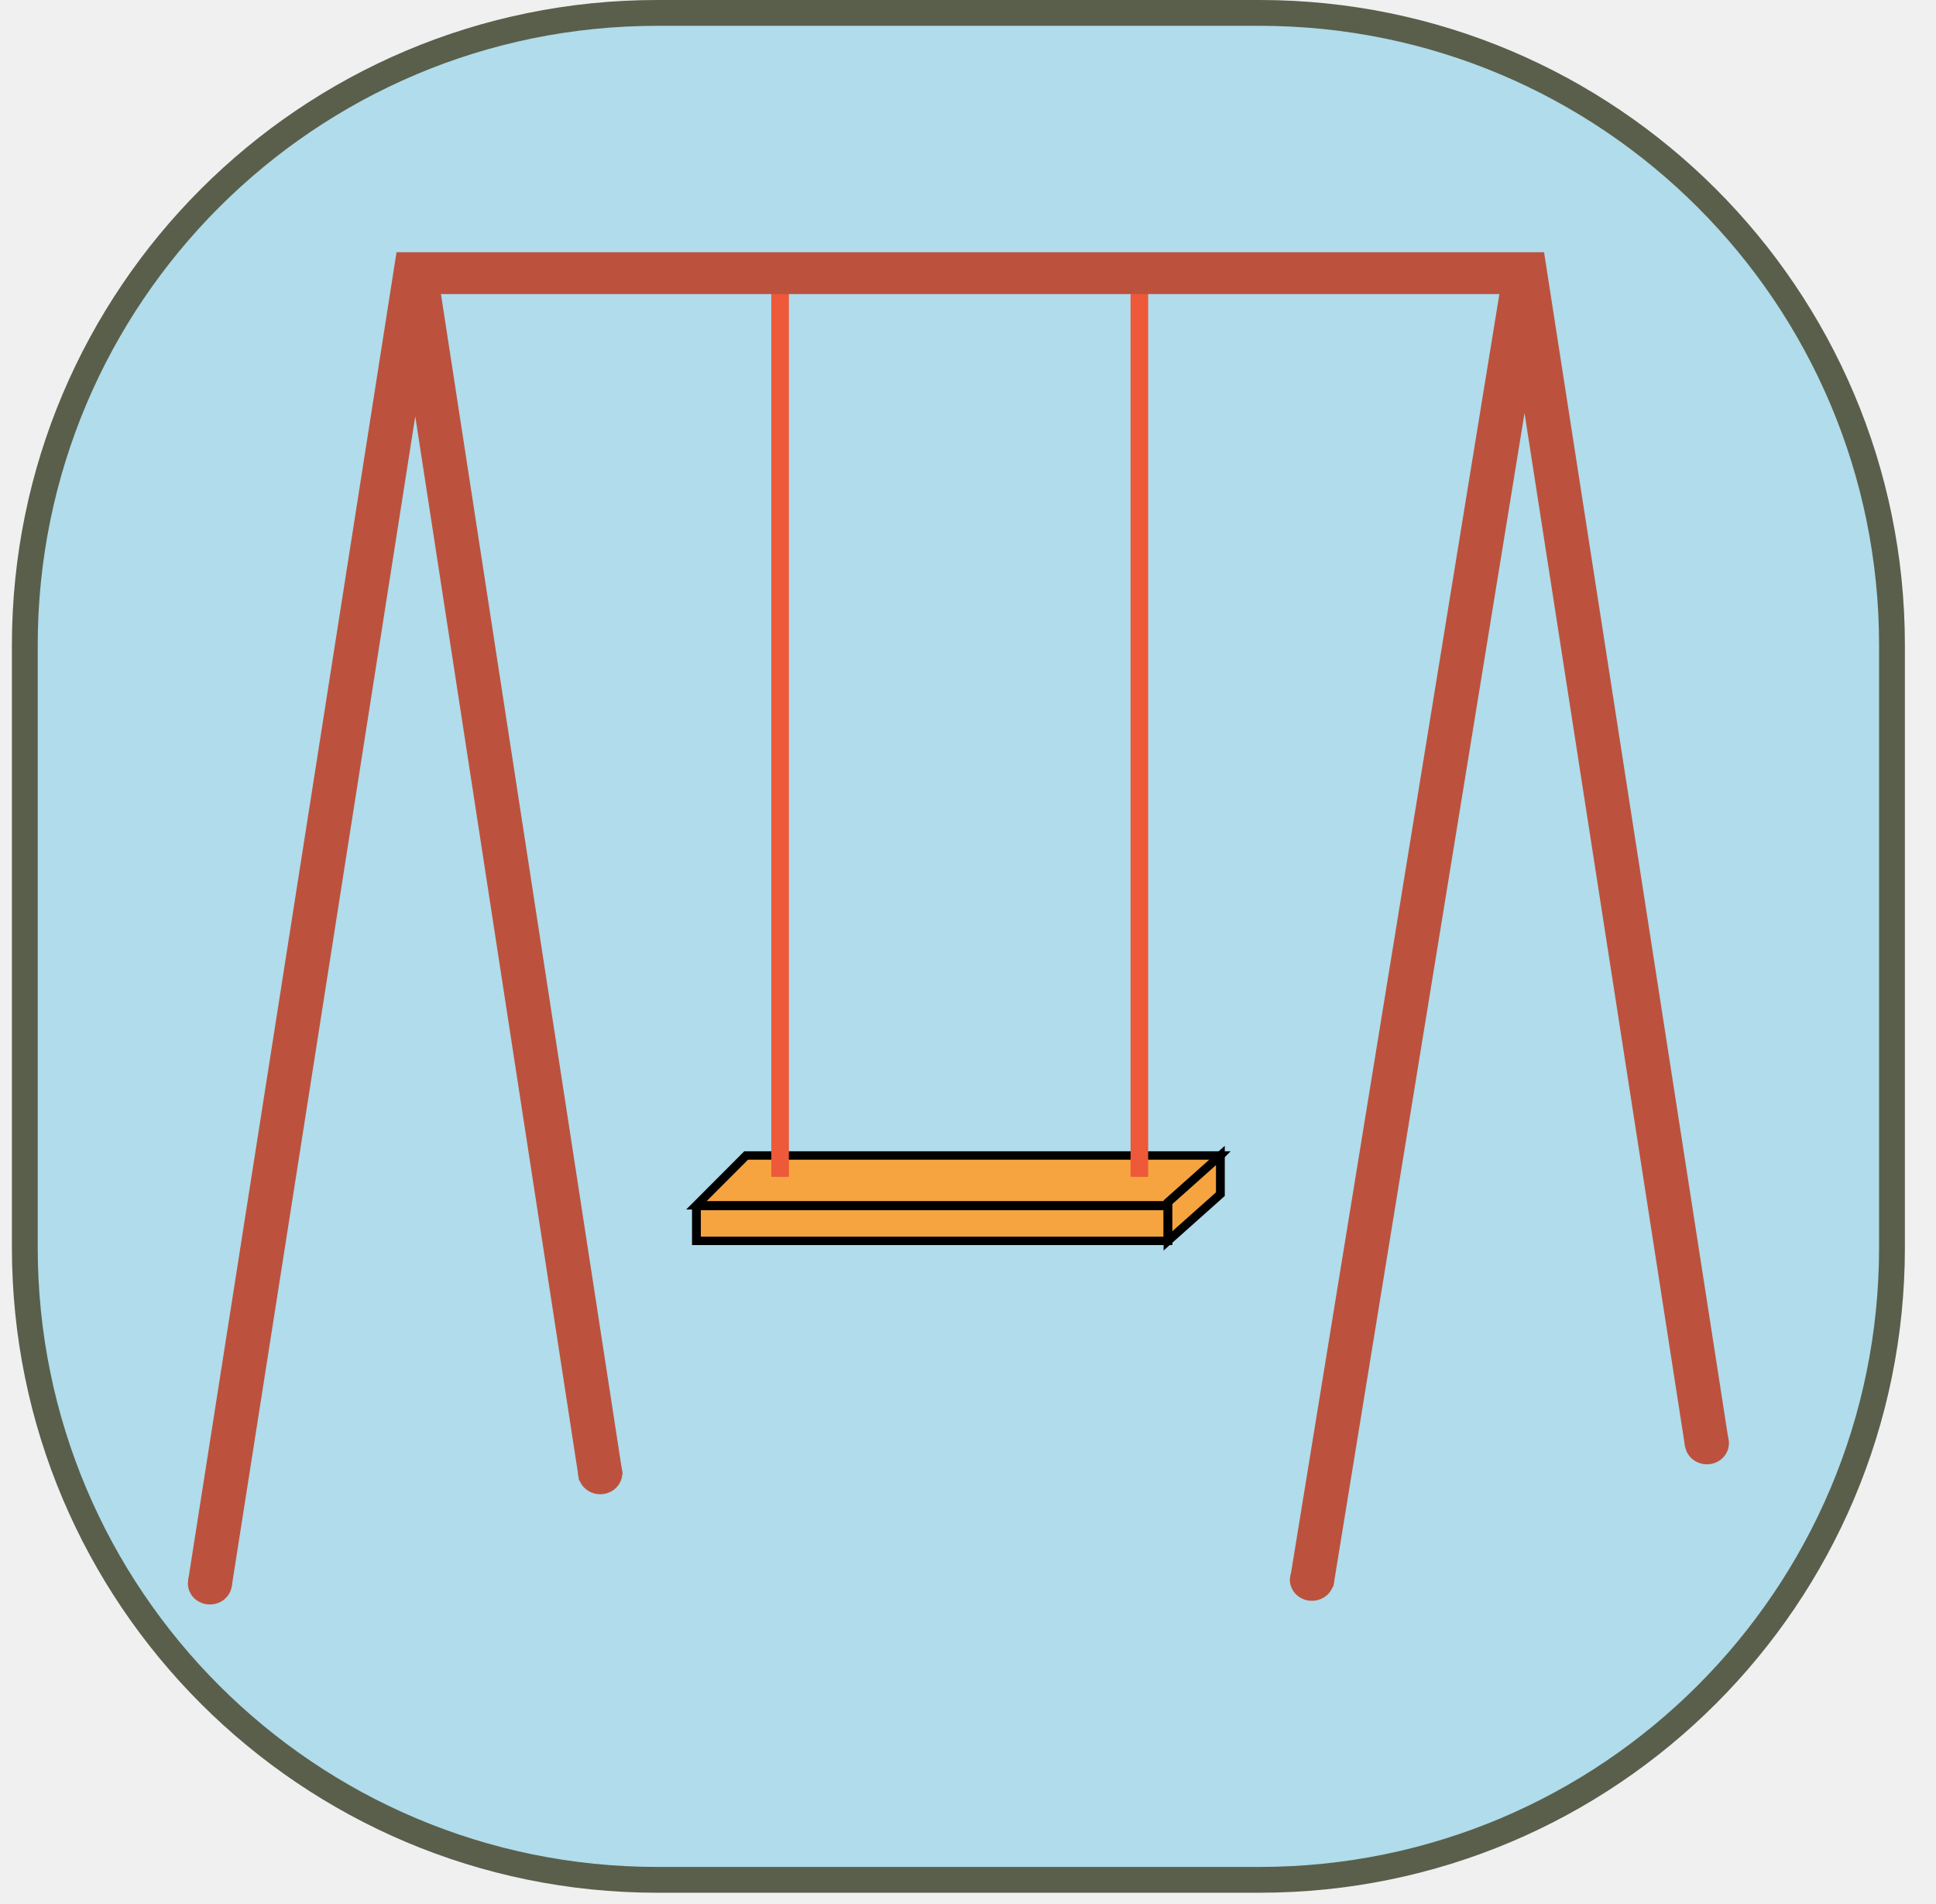
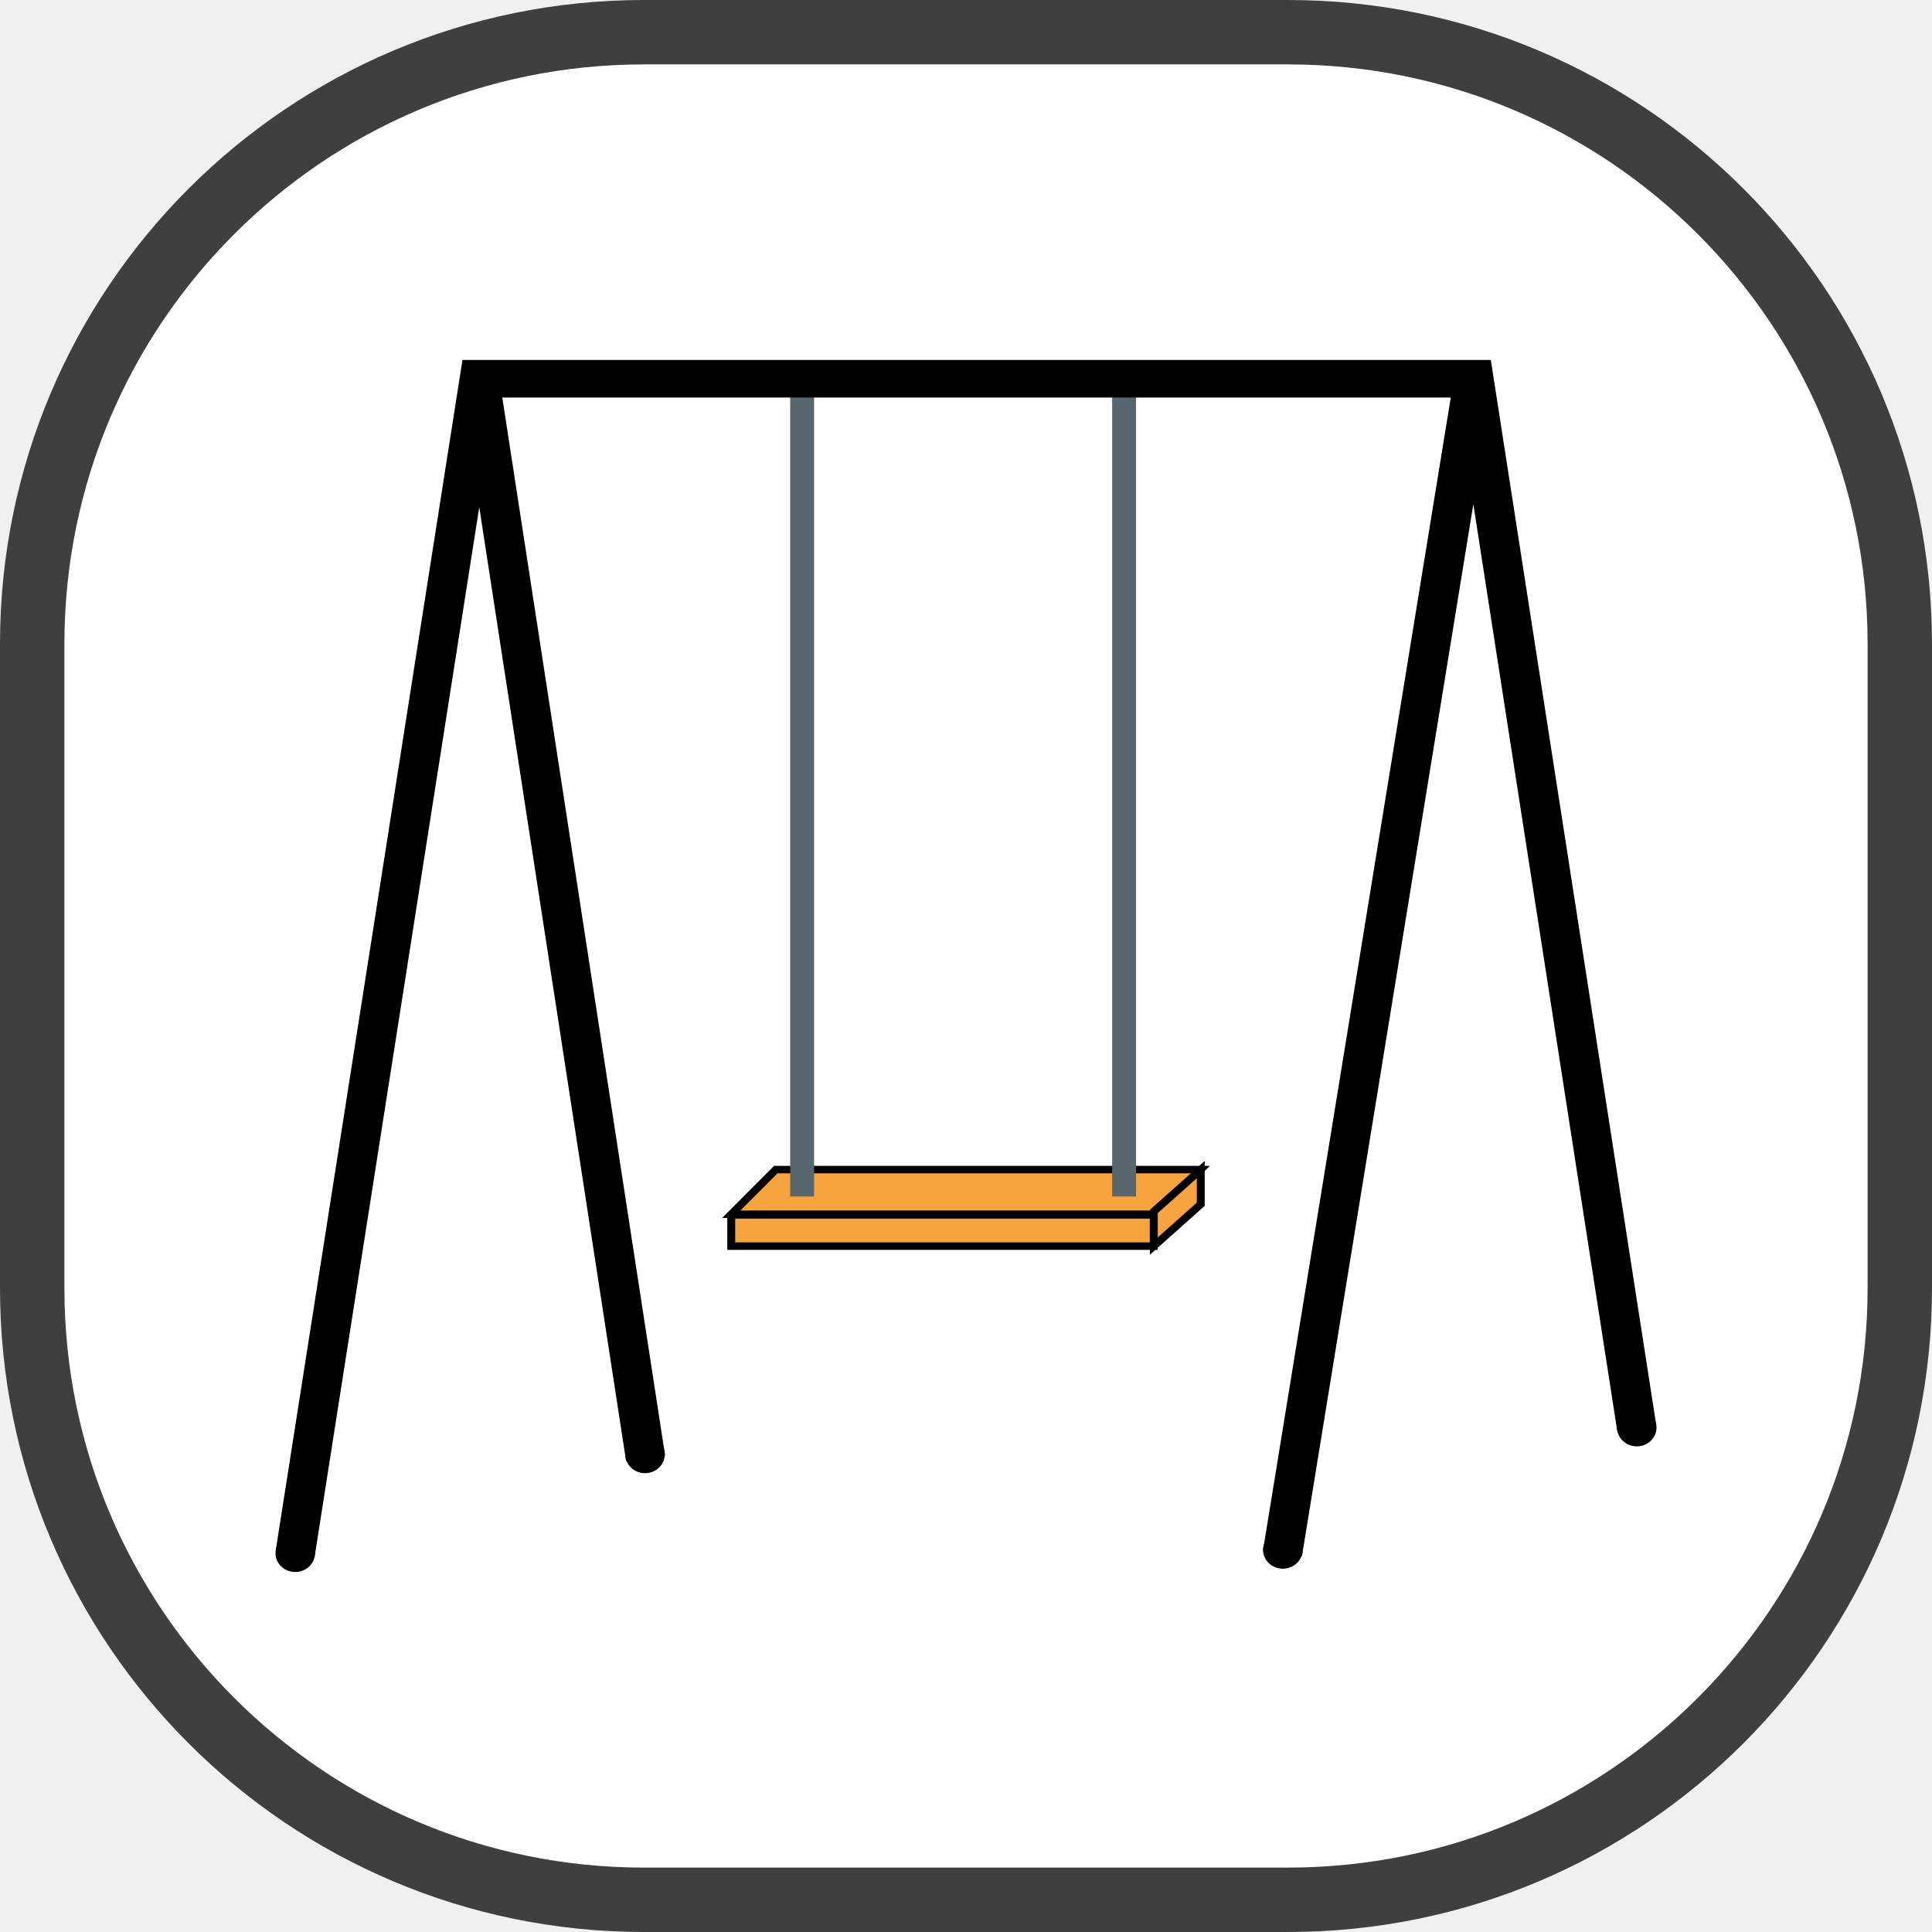
- <svg xmlns="http://www.w3.org/2000/svg" viewBox="0 0 60 59" fill="none">
-   <rect x="0.769" y="0.4" width="57.867" height="57.867" rx="19.6" fill="#B0DCEB" stroke="#595F4B" stroke-width="0.8" />
-   <path d="M23.124 35.815H37.822L36.282 37.359H21.584L23.124 35.815Z" fill="#F6A43F" />
-   <path fill-rule="evenodd" clip-rule="evenodd" d="M23.066 35.685H38.139L36.34 37.489H21.266L23.066 35.685ZM23.183 35.945L21.901 37.229H36.223L37.504 35.945H23.183Z" fill="black" />
-   <path d="M36.198 38.462H21.584V37.382H36.198V38.462Z" fill="#F6A43F" />
-   <path fill-rule="evenodd" clip-rule="evenodd" d="M21.584 37.252H36.334V38.592H21.447V37.359H21.584V37.252ZM21.72 37.512V38.332H36.062V37.512H21.72Z" fill="black" />
-   <path d="M37.822 37.014V35.815L36.198 37.263V38.462L37.822 37.014Z" fill="#F6A43F" />
-   <path fill-rule="evenodd" clip-rule="evenodd" d="M37.958 35.516V37.07L36.062 38.761V37.207L37.958 35.516ZM36.334 37.32V38.162L37.685 36.958V36.115L36.334 37.32Z" fill="black" />
-   <path fill-rule="evenodd" clip-rule="evenodd" d="M23.904 36.477L23.904 8.907L24.449 8.907L24.449 36.477L23.904 36.477Z" fill="#ED5939" />
-   <path fill-rule="evenodd" clip-rule="evenodd" d="M35.038 36.477L35.038 8.907L35.584 8.907L35.584 36.477L35.038 36.477Z" fill="#ED5939" />
-   <path d="M7.188 49.083C7.188 49.441 6.883 49.732 6.506 49.732C6.129 49.732 5.823 49.441 5.823 49.083C5.823 48.725 6.129 48.434 6.506 48.434C6.883 48.434 7.188 48.725 7.188 49.083Z" fill="#BC523D" />
-   <path d="M53.582 44.738C53.582 45.096 53.277 45.387 52.9 45.387C52.523 45.387 52.218 45.096 52.218 44.738C52.218 44.38 52.523 44.089 52.9 44.089C53.277 44.089 53.582 44.38 53.582 44.738Z" fill="#BC523D" />
-   <path d="M41.342 48.97C41.342 49.328 41.036 49.618 40.659 49.618C40.282 49.618 39.977 49.328 39.977 48.97C39.977 48.611 40.282 48.321 40.659 48.321C41.036 48.321 41.342 48.611 41.342 48.97Z" fill="#BC523D" />
-   <path d="M19.285 45.666C19.285 46.024 18.979 46.315 18.602 46.315C18.226 46.315 17.92 46.024 17.92 45.666C17.92 45.308 18.226 45.017 18.602 45.017C18.979 45.017 19.285 45.308 19.285 45.666Z" fill="#BC523D" />
-   <path fill-rule="evenodd" clip-rule="evenodd" d="M12.289 7.817H47.853L53.575 44.665L52.225 44.855L47.248 12.803L41.322 49.182L39.974 48.984L46.468 9.115H13.666L19.297 45.701L17.947 45.889L12.87 12.905L7.181 49.178L5.831 48.987L12.289 7.817Z" fill="#BC523D" />
+ <svg xmlns="http://www.w3.org/2000/svg" viewBox="0 0 60 60" fill="none">
+   <rect x="1" y="1" width="58" height="58" rx="19" fill="white" stroke="#3F3F3F" stroke-width="2" />
+   <path d="M24.092 36.323H37.291L35.908 37.709H22.709L24.092 36.323Z" fill="#F6A43F" />
+   <path fill-rule="evenodd" clip-rule="evenodd" d="M24.04 36.206H37.576L35.961 37.826H22.424L24.04 36.206ZM24.145 36.439L22.994 37.593H35.855L37.006 36.439H24.145Z" fill="black" />
+   <path d="M35.833 38.699H22.709V37.73H35.833V38.699Z" fill="#F6A43F" />
+   <path fill-rule="evenodd" clip-rule="evenodd" d="M22.709 37.613H35.955V38.816H22.587V37.709H22.709V37.613ZM22.832 37.846V38.583H35.71V37.846H22.832Z" fill="black" />
+   <path d="M37.291 37.399V36.323L35.833 37.623V38.699L37.291 37.399Z" fill="#F6A43F" />
+   <path fill-rule="evenodd" clip-rule="evenodd" d="M37.413 36.054V37.449L35.71 38.968V37.573L37.413 36.054ZM35.955 37.674V38.43L37.168 37.349V36.592L35.955 37.674Z" fill="black" />
+   <path fill-rule="evenodd" clip-rule="evenodd" d="M24.54 37.159L24.54 12.159L25.282 12.159L25.282 37.159L24.54 37.159Z" fill="#58676D" />
+   <path fill-rule="evenodd" clip-rule="evenodd" d="M34.539 37.159L34.539 12.159L35.281 12.159L35.281 37.159L34.539 37.159Z" fill="#58676D" />
+   <path d="M9.782 48.237C9.782 48.559 9.507 48.82 9.169 48.82C8.83 48.82 8.556 48.559 8.556 48.237C8.556 47.915 8.83 47.655 9.169 47.655C9.507 47.655 9.782 47.915 9.782 48.237Z" fill="black" />
+   <path d="M51.444 44.336C51.444 44.657 51.17 44.918 50.831 44.918C50.493 44.918 50.219 44.657 50.219 44.336C50.219 44.014 50.493 43.753 50.831 43.753C51.17 43.753 51.444 44.014 51.444 44.336Z" fill="black" />
+   <path d="M40.452 48.136C40.452 48.457 40.177 48.718 39.839 48.718C39.501 48.718 39.226 48.457 39.226 48.136C39.226 47.814 39.501 47.553 39.839 47.553C40.177 47.553 40.452 47.814 40.452 48.136Z" fill="black" />
+   <path d="M20.644 45.169C20.644 45.49 20.37 45.751 20.032 45.751C19.693 45.751 19.419 45.49 19.419 45.169C19.419 44.847 19.693 44.586 20.032 44.586C20.37 44.586 20.644 44.847 20.644 45.169Z" fill="black" />
+   <path fill-rule="evenodd" clip-rule="evenodd" d="M14.362 11.18H46.299L51.438 44.27L50.225 44.44L45.756 15.658L40.434 48.326L39.224 48.148L45.055 12.345H15.599L20.655 45.2L19.443 45.369L14.884 15.749L9.775 48.323L8.563 48.151L14.362 11.18Z" fill="black" />
</svg>
